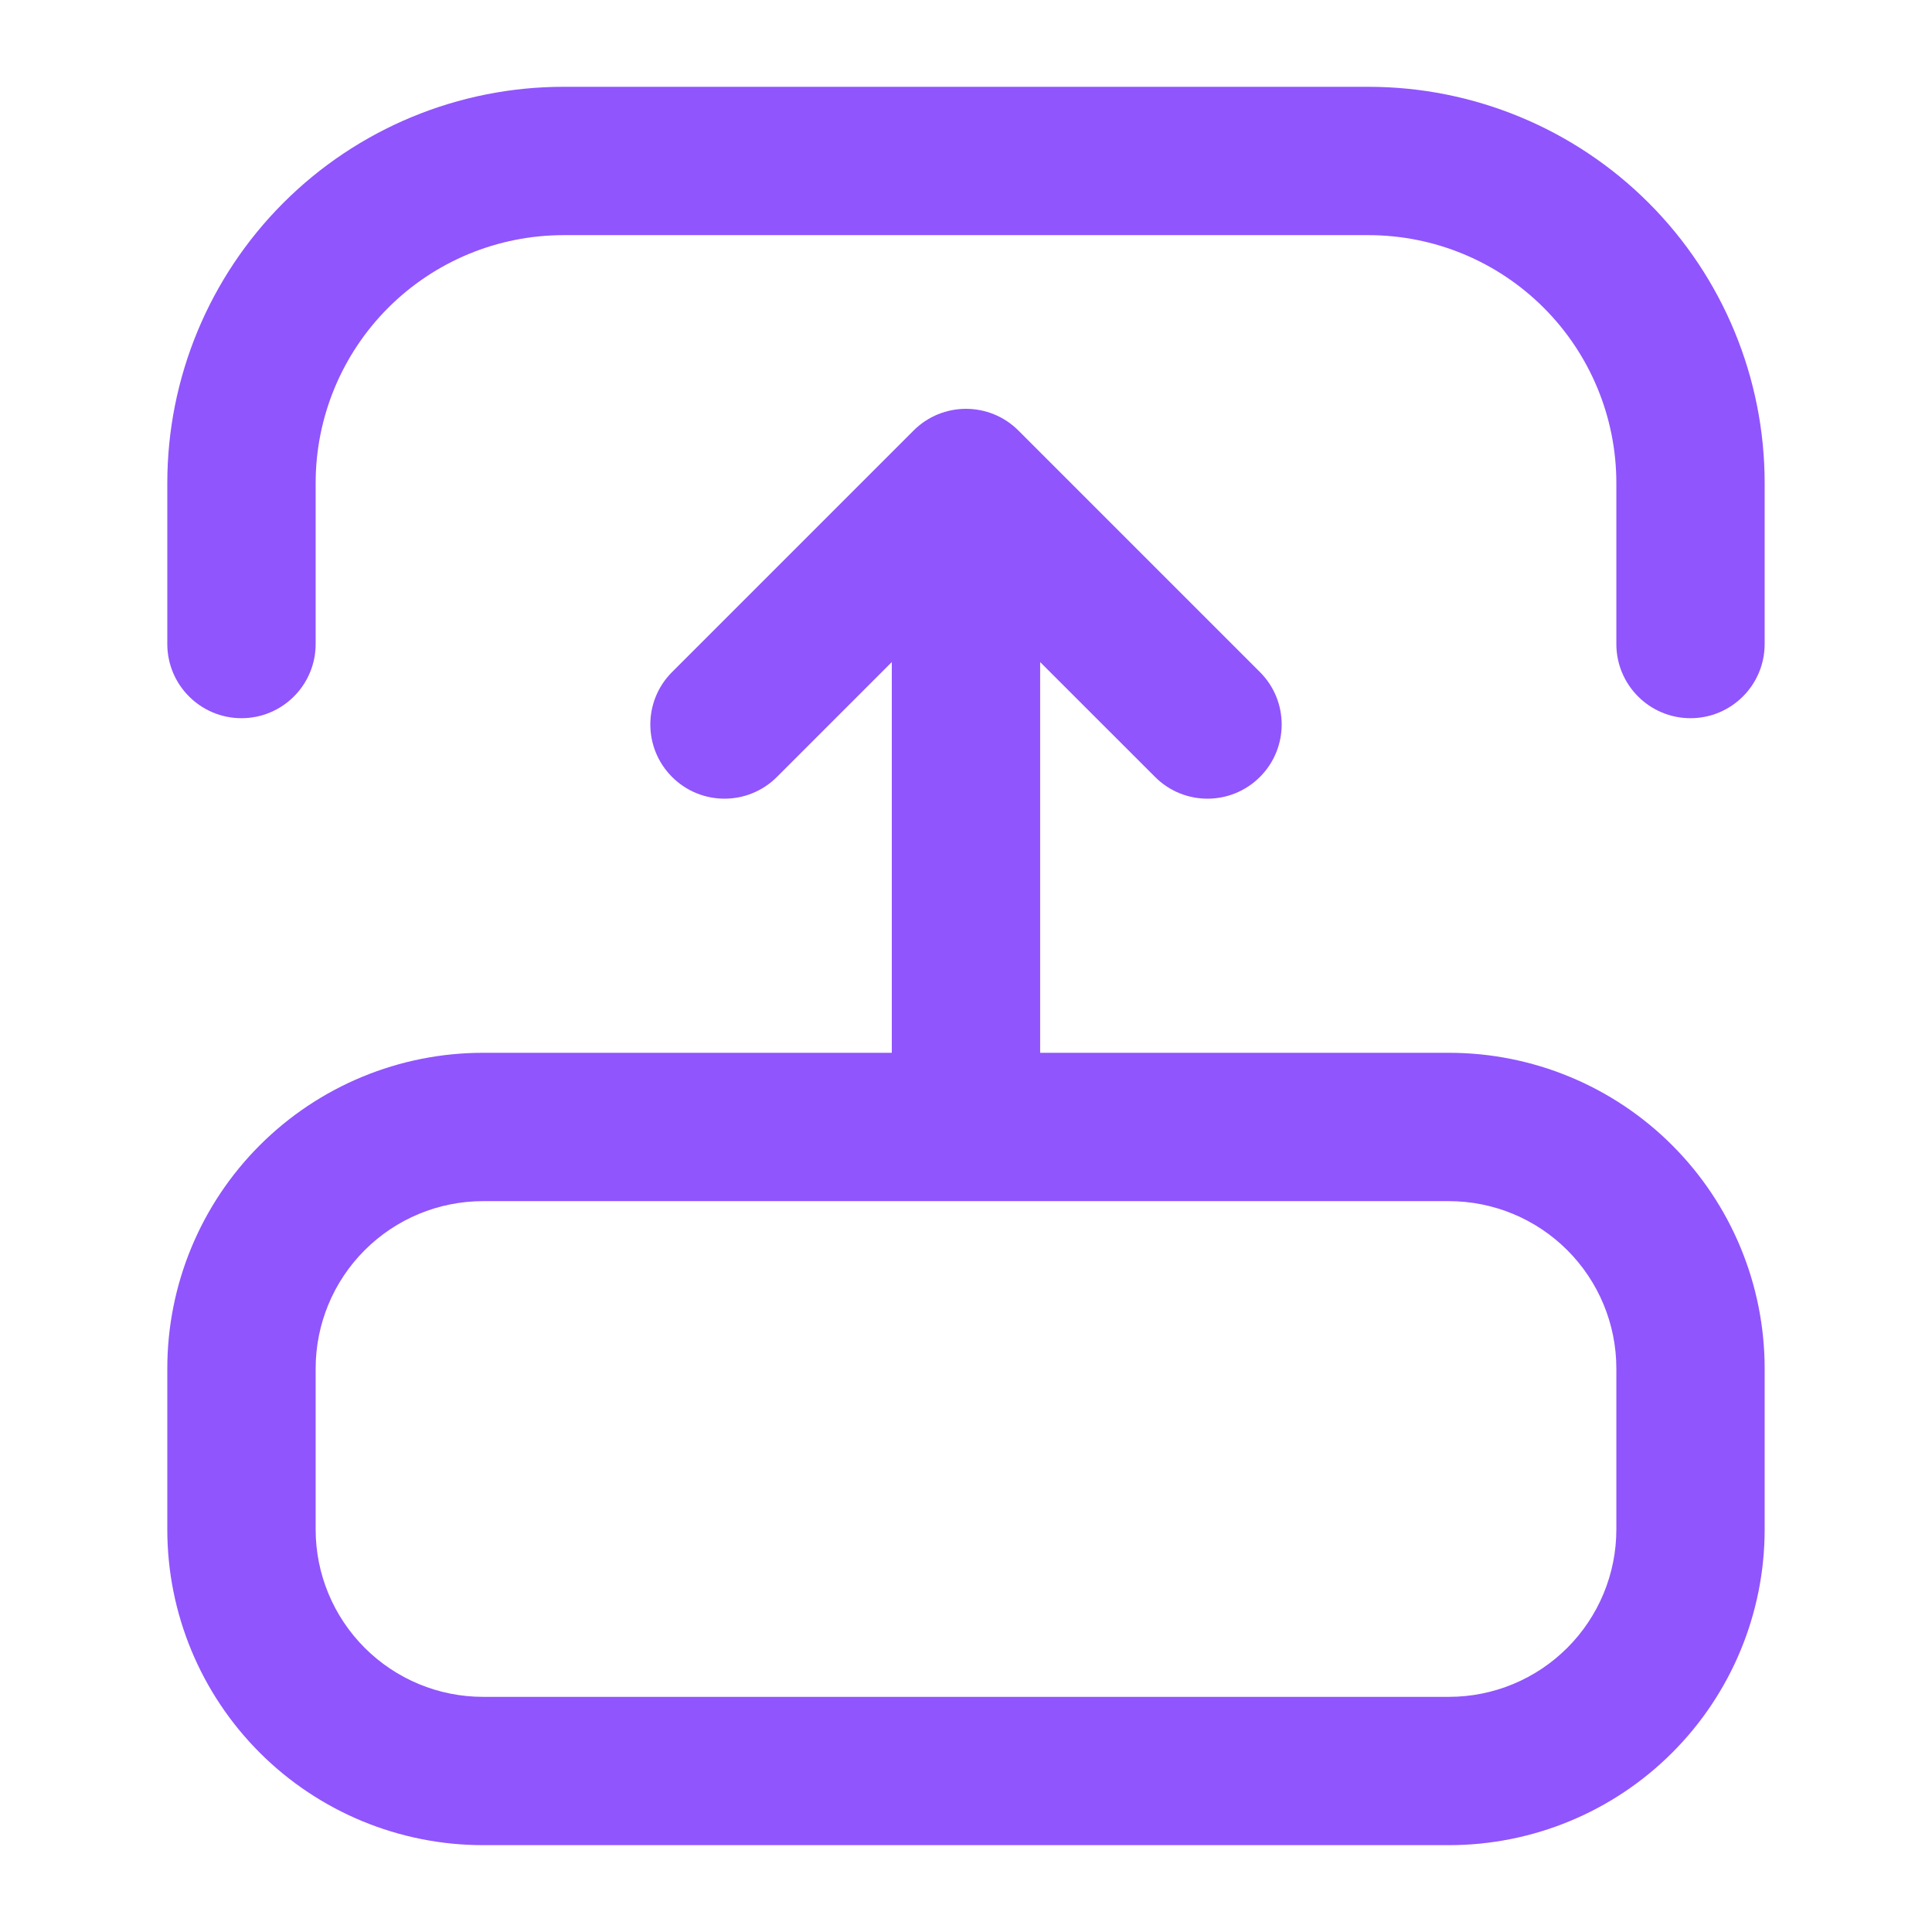
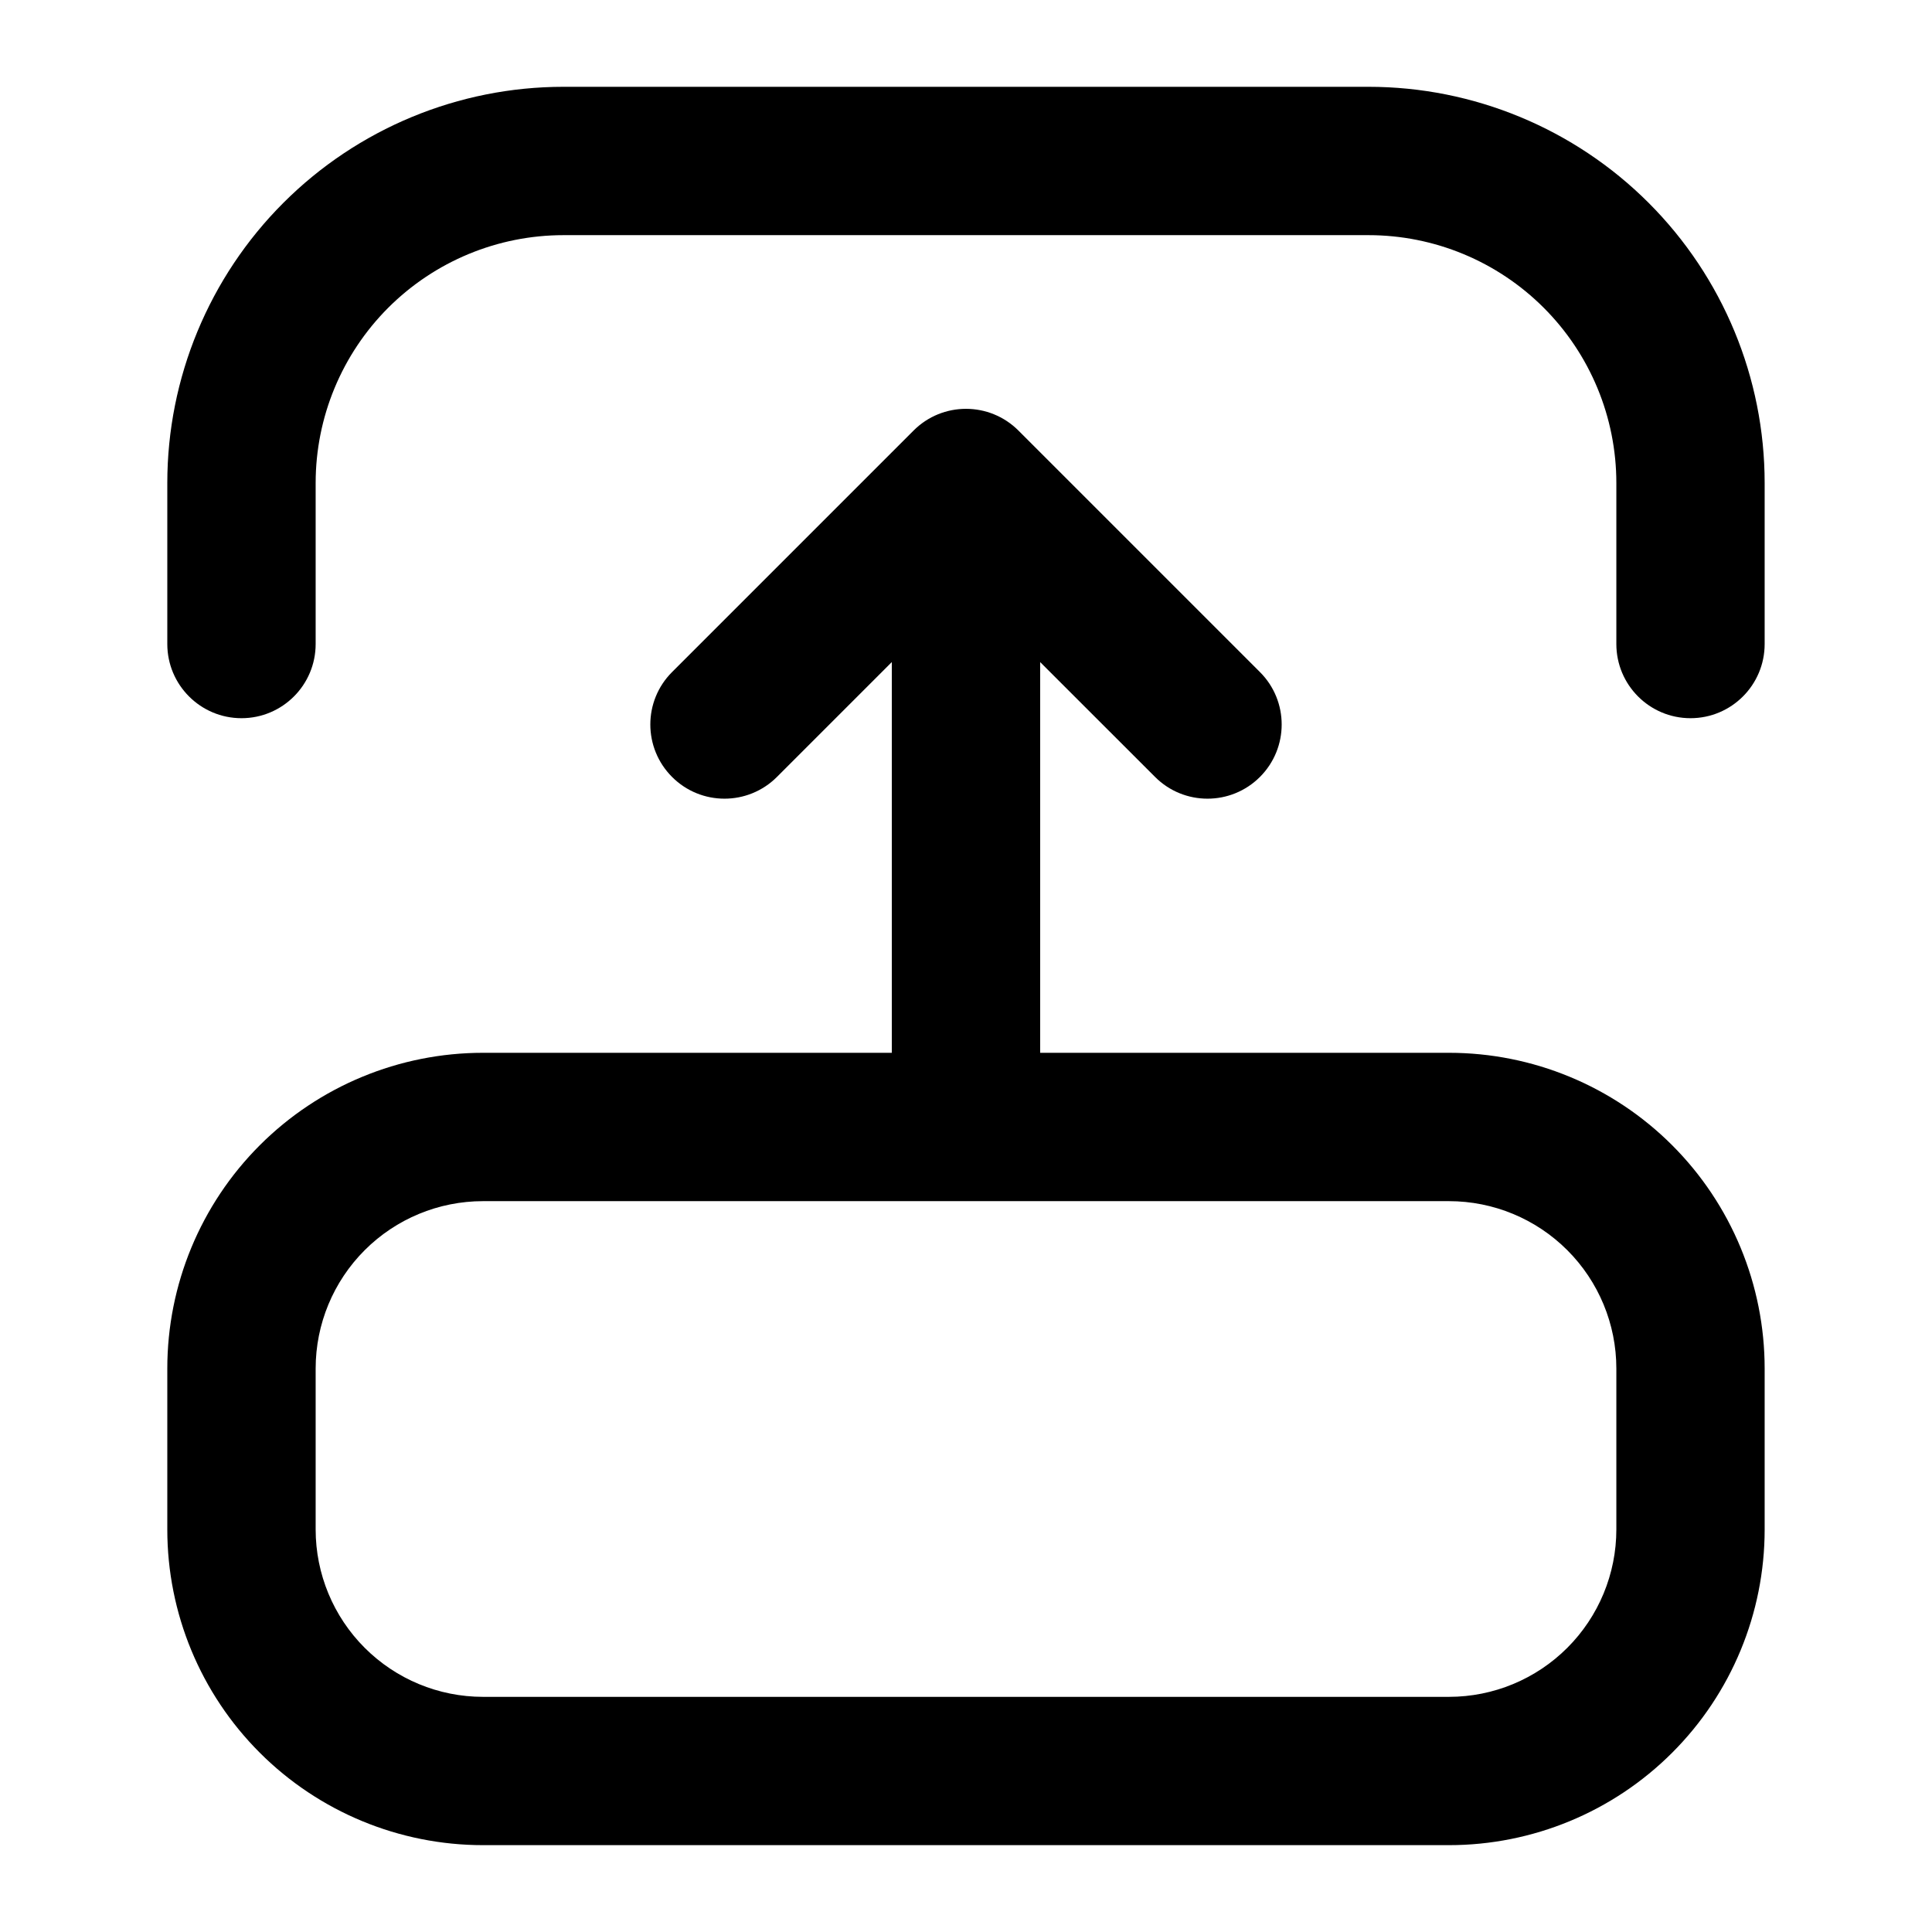
<svg xmlns="http://www.w3.org/2000/svg" width="42" height="42" viewBox="0 0 42 42" fill="none">
  <g id="transition-up">
-     <path id="Union" fill-rule="evenodd" clip-rule="evenodd" d="M8.44 6.69C9.451 5.68 10.821 5.112 12.25 5.112H29.75C31.179 5.112 32.549 5.68 33.559 6.69C34.57 7.701 35.138 9.071 35.138 10.5V14C35.138 14.89 35.859 15.613 36.75 15.613C37.641 15.613 38.362 14.89 38.362 14V10.5C38.362 8.216 37.455 6.025 35.84 4.41C34.225 2.795 32.034 1.887 29.75 1.887H12.25C9.966 1.887 7.775 2.795 6.16 4.41C4.545 6.025 3.637 8.216 3.637 10.5V14C3.637 14.89 4.359 15.613 5.25 15.613C6.141 15.613 6.862 14.89 6.862 14V10.5C6.862 9.071 7.43 7.701 8.44 6.69ZM22.14 9.36C21.51 8.73 20.489 8.73 19.86 9.36L14.61 14.61C13.98 15.239 13.98 16.26 14.61 16.89C15.239 17.52 16.26 17.52 16.89 16.89L19.387 14.393V22.887H10.5C8.68 22.887 6.934 23.61 5.647 24.897C4.36 26.184 3.637 27.93 3.637 29.75V33.25C3.637 35.07 4.36 36.816 5.647 38.102C6.934 39.389 8.68 40.112 10.5 40.112H31.5C33.32 40.112 35.066 39.389 36.352 38.102C37.639 36.816 38.362 35.07 38.362 33.25V29.75C38.362 27.93 37.639 26.184 36.352 24.897C35.066 23.61 33.32 22.887 31.5 22.887H22.612V14.393L25.11 16.89C25.739 17.52 26.76 17.52 27.39 16.89C28.02 16.26 28.02 15.239 27.39 14.61L22.14 9.36ZM21.003 26.112C21.002 26.112 21.001 26.113 21 26.113C20.999 26.113 20.998 26.112 20.997 26.112H10.5C9.535 26.112 8.61 26.496 7.928 27.178C7.246 27.86 6.862 28.785 6.862 29.75V33.25C6.862 34.215 7.246 35.14 7.928 35.822C8.61 36.504 9.535 36.888 10.5 36.888H31.5C32.465 36.888 33.39 36.504 34.072 35.822C34.754 35.14 35.138 34.215 35.138 33.25V29.75C35.138 28.785 34.754 27.86 34.072 27.178C33.39 26.496 32.465 26.112 31.5 26.112H21.003Z" fill="#9055FD" />
+     <path id="Union" fill-rule="evenodd" clip-rule="evenodd" d="M8.44 6.69C9.451 5.68 10.821 5.112 12.25 5.112H29.75C31.179 5.112 32.549 5.68 33.559 6.69C34.57 7.701 35.138 9.071 35.138 10.5V14C35.138 14.89 35.859 15.613 36.75 15.613C37.641 15.613 38.362 14.89 38.362 14V10.5C38.362 8.216 37.455 6.025 35.84 4.41C34.225 2.795 32.034 1.887 29.75 1.887H12.25C9.966 1.887 7.775 2.795 6.16 4.41C4.545 6.025 3.637 8.216 3.637 10.5V14C3.637 14.89 4.359 15.613 5.25 15.613C6.141 15.613 6.862 14.89 6.862 14V10.5C6.862 9.071 7.43 7.701 8.44 6.69ZM22.14 9.36C21.51 8.73 20.489 8.73 19.86 9.36L14.61 14.61C13.98 15.239 13.98 16.26 14.61 16.89C15.239 17.52 16.26 17.52 16.89 16.89L19.387 14.393V22.887H10.5C8.68 22.887 6.934 23.61 5.647 24.897C4.36 26.184 3.637 27.93 3.637 29.75V33.25C3.637 35.07 4.36 36.816 5.647 38.102C6.934 39.389 8.68 40.112 10.5 40.112H31.5C33.32 40.112 35.066 39.389 36.352 38.102C37.639 36.816 38.362 35.07 38.362 33.25V29.75C38.362 27.93 37.639 26.184 36.352 24.897C35.066 23.61 33.32 22.887 31.5 22.887H22.612V14.393L25.11 16.89C25.739 17.52 26.76 17.52 27.39 16.89C28.02 16.26 28.02 15.239 27.39 14.61L22.14 9.36ZM21.003 26.112C21.002 26.112 21.001 26.113 21 26.113C20.999 26.113 20.998 26.112 20.997 26.112H10.5C9.535 26.112 8.61 26.496 7.928 27.178C7.246 27.86 6.862 28.785 6.862 29.75V33.25C6.862 34.215 7.246 35.14 7.928 35.822C8.61 36.504 9.535 36.888 10.5 36.888H31.5C32.465 36.888 33.39 36.504 34.072 35.822C34.754 35.14 35.138 34.215 35.138 33.25V29.75C35.138 28.785 34.754 27.86 34.072 27.178C33.39 26.496 32.465 26.112 31.5 26.112H21.003Z" fill="currentColor" />
  </g>
</svg>
